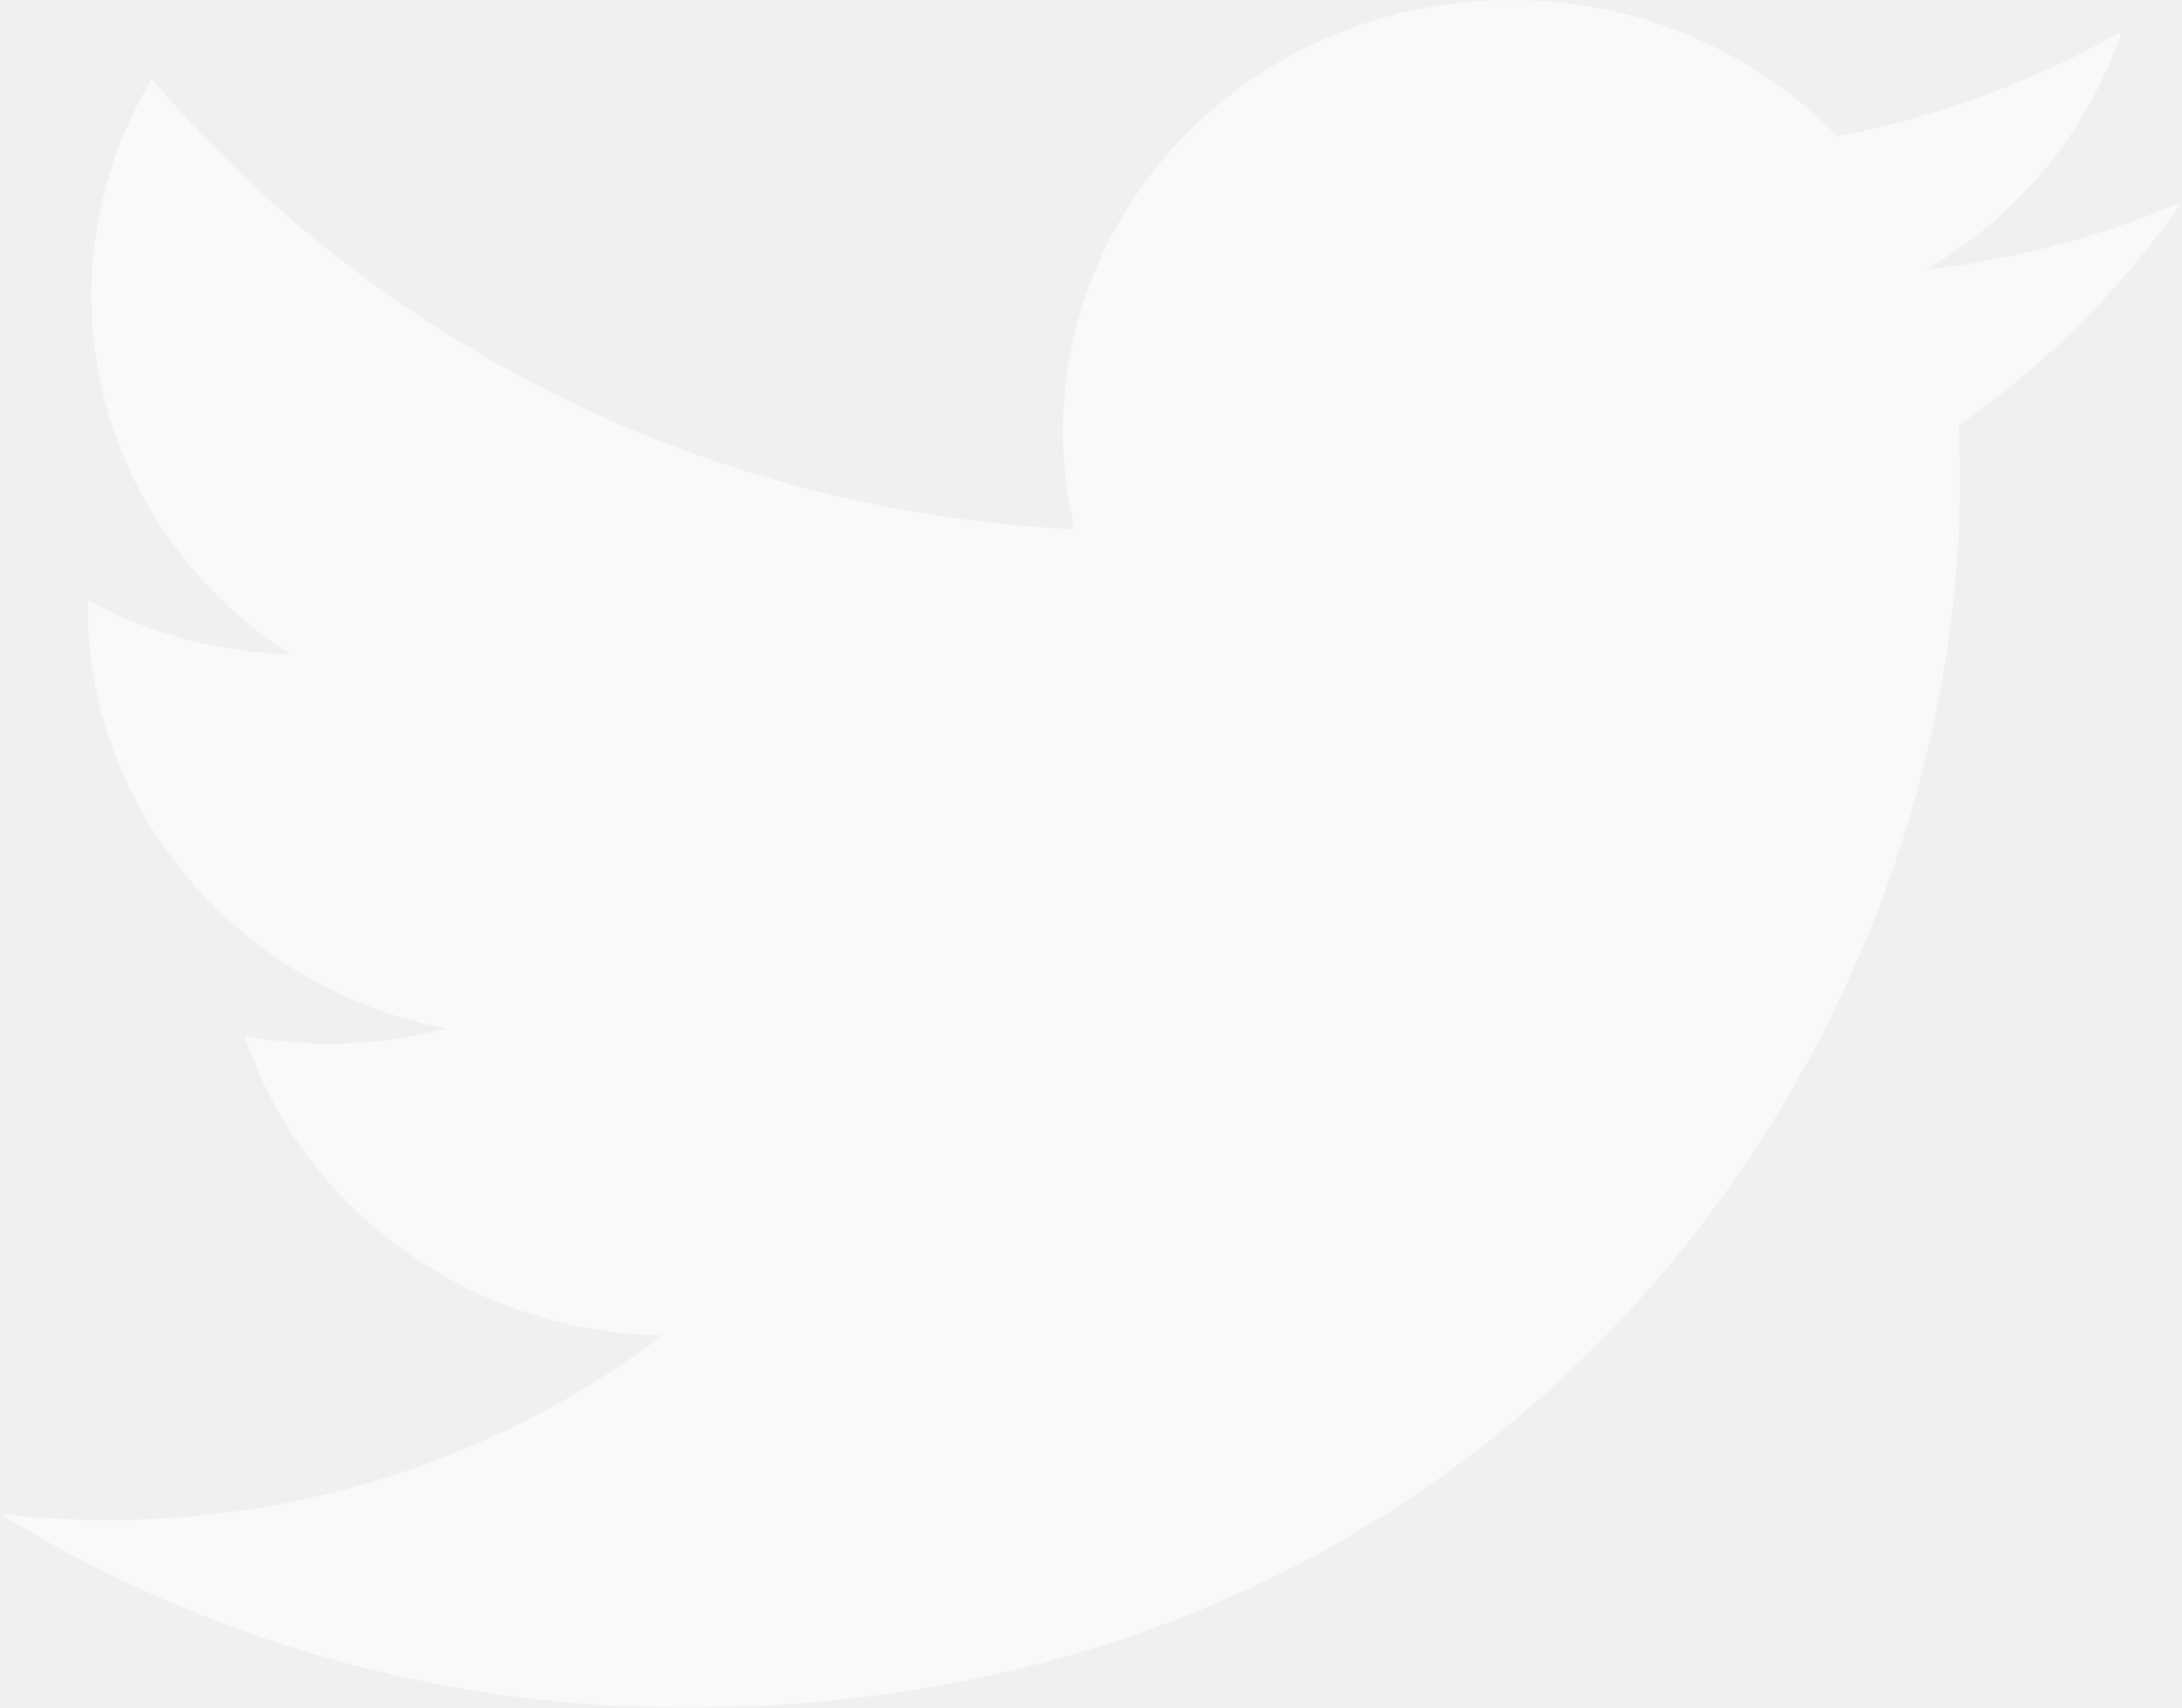
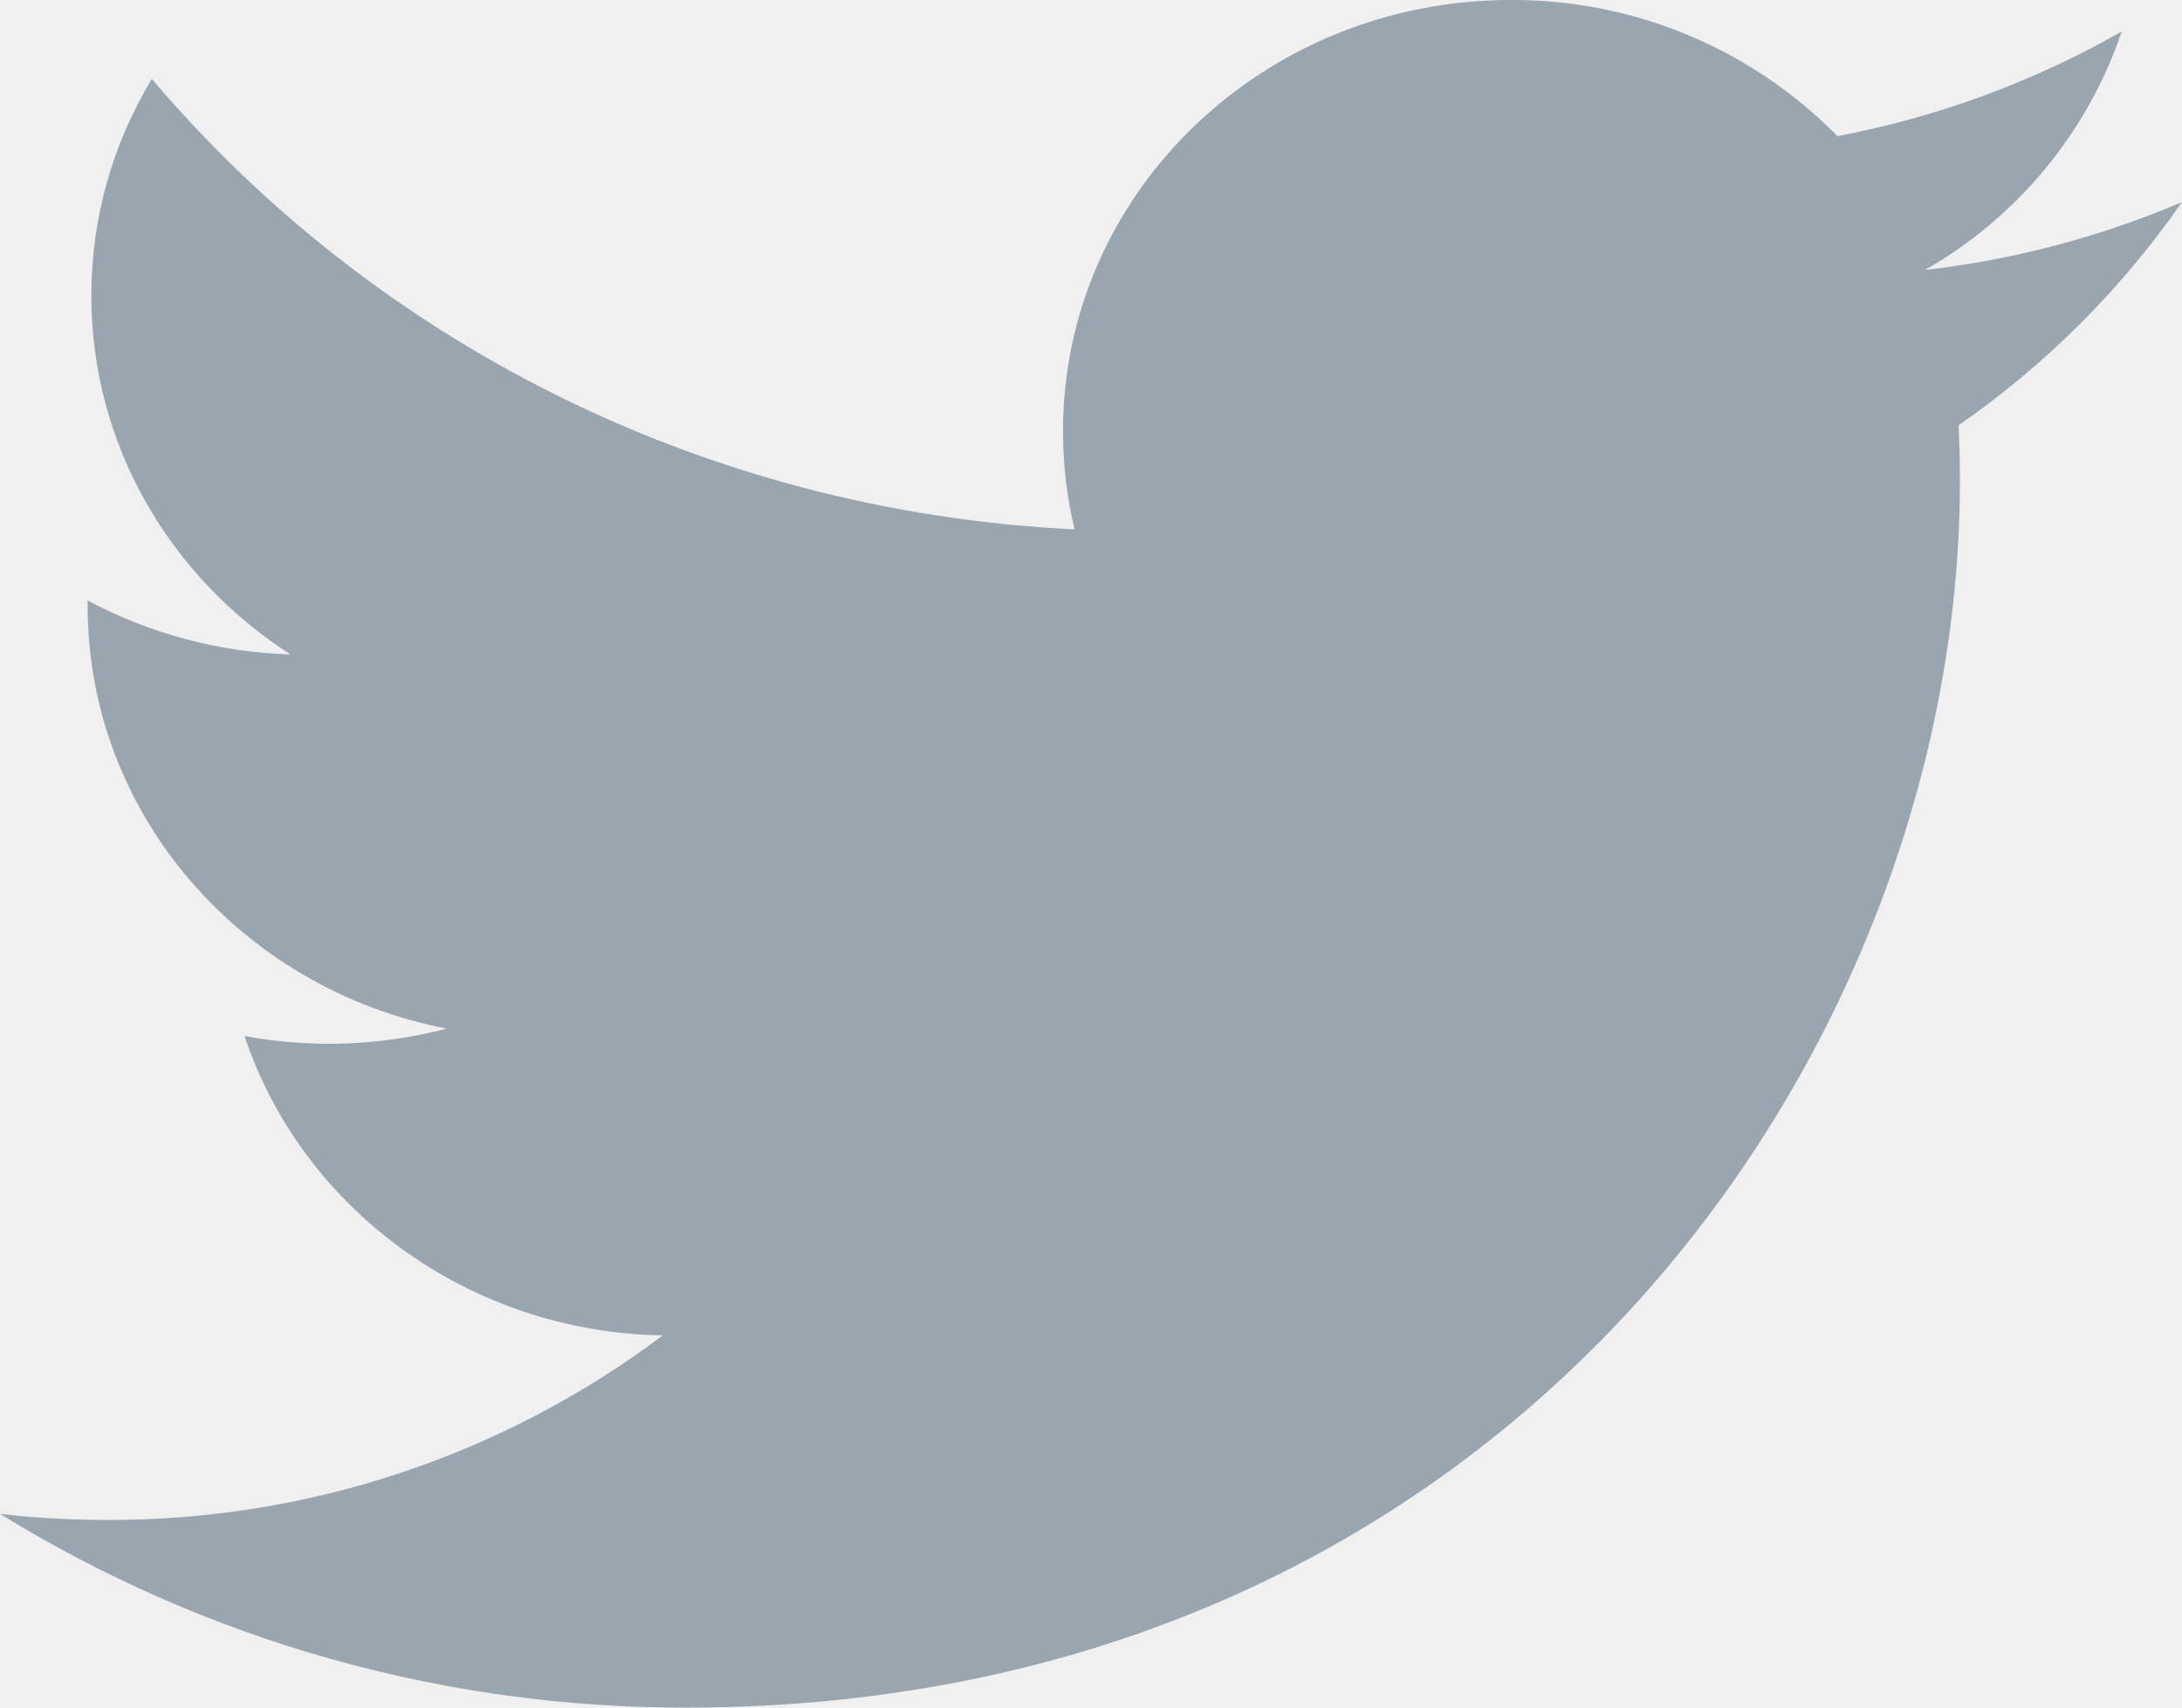
<svg xmlns="http://www.w3.org/2000/svg" width="23" height="18" viewBox="0 0 23 18">
-   <path fill="#FFF" fill-rule="evenodd" d="M23 2.13a9.71 9.71 0 0 1-2.71.716A4.593 4.593 0 0 0 22.365.332a9.69 9.69 0 0 1-2.997 1.103A4.797 4.797 0 0 0 15.924 0c-2.606 0-4.719 2.034-4.719 4.544 0 .356.042.703.122 1.036C7.406 5.39 3.928 3.58 1.601.832a4.394 4.394 0 0 0-.638 2.285c0 1.576.832 2.967 2.098 3.781A4.832 4.832 0 0 1 .924 6.33v.057c0 2.202 1.626 4.039 3.785 4.456a4.894 4.894 0 0 1-2.131.078c.6 1.805 2.343 3.12 4.408 3.156a9.697 9.697 0 0 1-5.86 1.945c-.38 0-.757-.021-1.126-.064A13.734 13.734 0 0 0 7.233 18c8.68 0 13.426-6.923 13.426-12.93 0-.196-.005-.392-.014-.587A9.392 9.392 0 0 0 23 2.13" opacity=".595" />
+   <path fill="#5E7283" fill-rule="evenodd" d="M23 2.13a9.71 9.71 0 0 1-2.71.716A4.593 4.593 0 0 0 22.365.332a9.69 9.69 0 0 1-2.997 1.103A4.797 4.797 0 0 0 15.924 0c-2.606 0-4.719 2.034-4.719 4.544 0 .356.042.703.122 1.036C7.406 5.39 3.928 3.58 1.601.832a4.394 4.394 0 0 0-.638 2.285c0 1.576.832 2.967 2.098 3.781A4.832 4.832 0 0 1 .924 6.33v.057c0 2.202 1.626 4.039 3.785 4.456a4.894 4.894 0 0 1-2.131.078c.6 1.805 2.343 3.12 4.408 3.156a9.697 9.697 0 0 1-5.86 1.945c-.38 0-.757-.021-1.126-.064A13.734 13.734 0 0 0 7.233 18c8.68 0 13.426-6.923 13.426-12.93 0-.196-.005-.392-.014-.587A9.392 9.392 0 0 0 23 2.13" opacity=".595" />
</svg>
